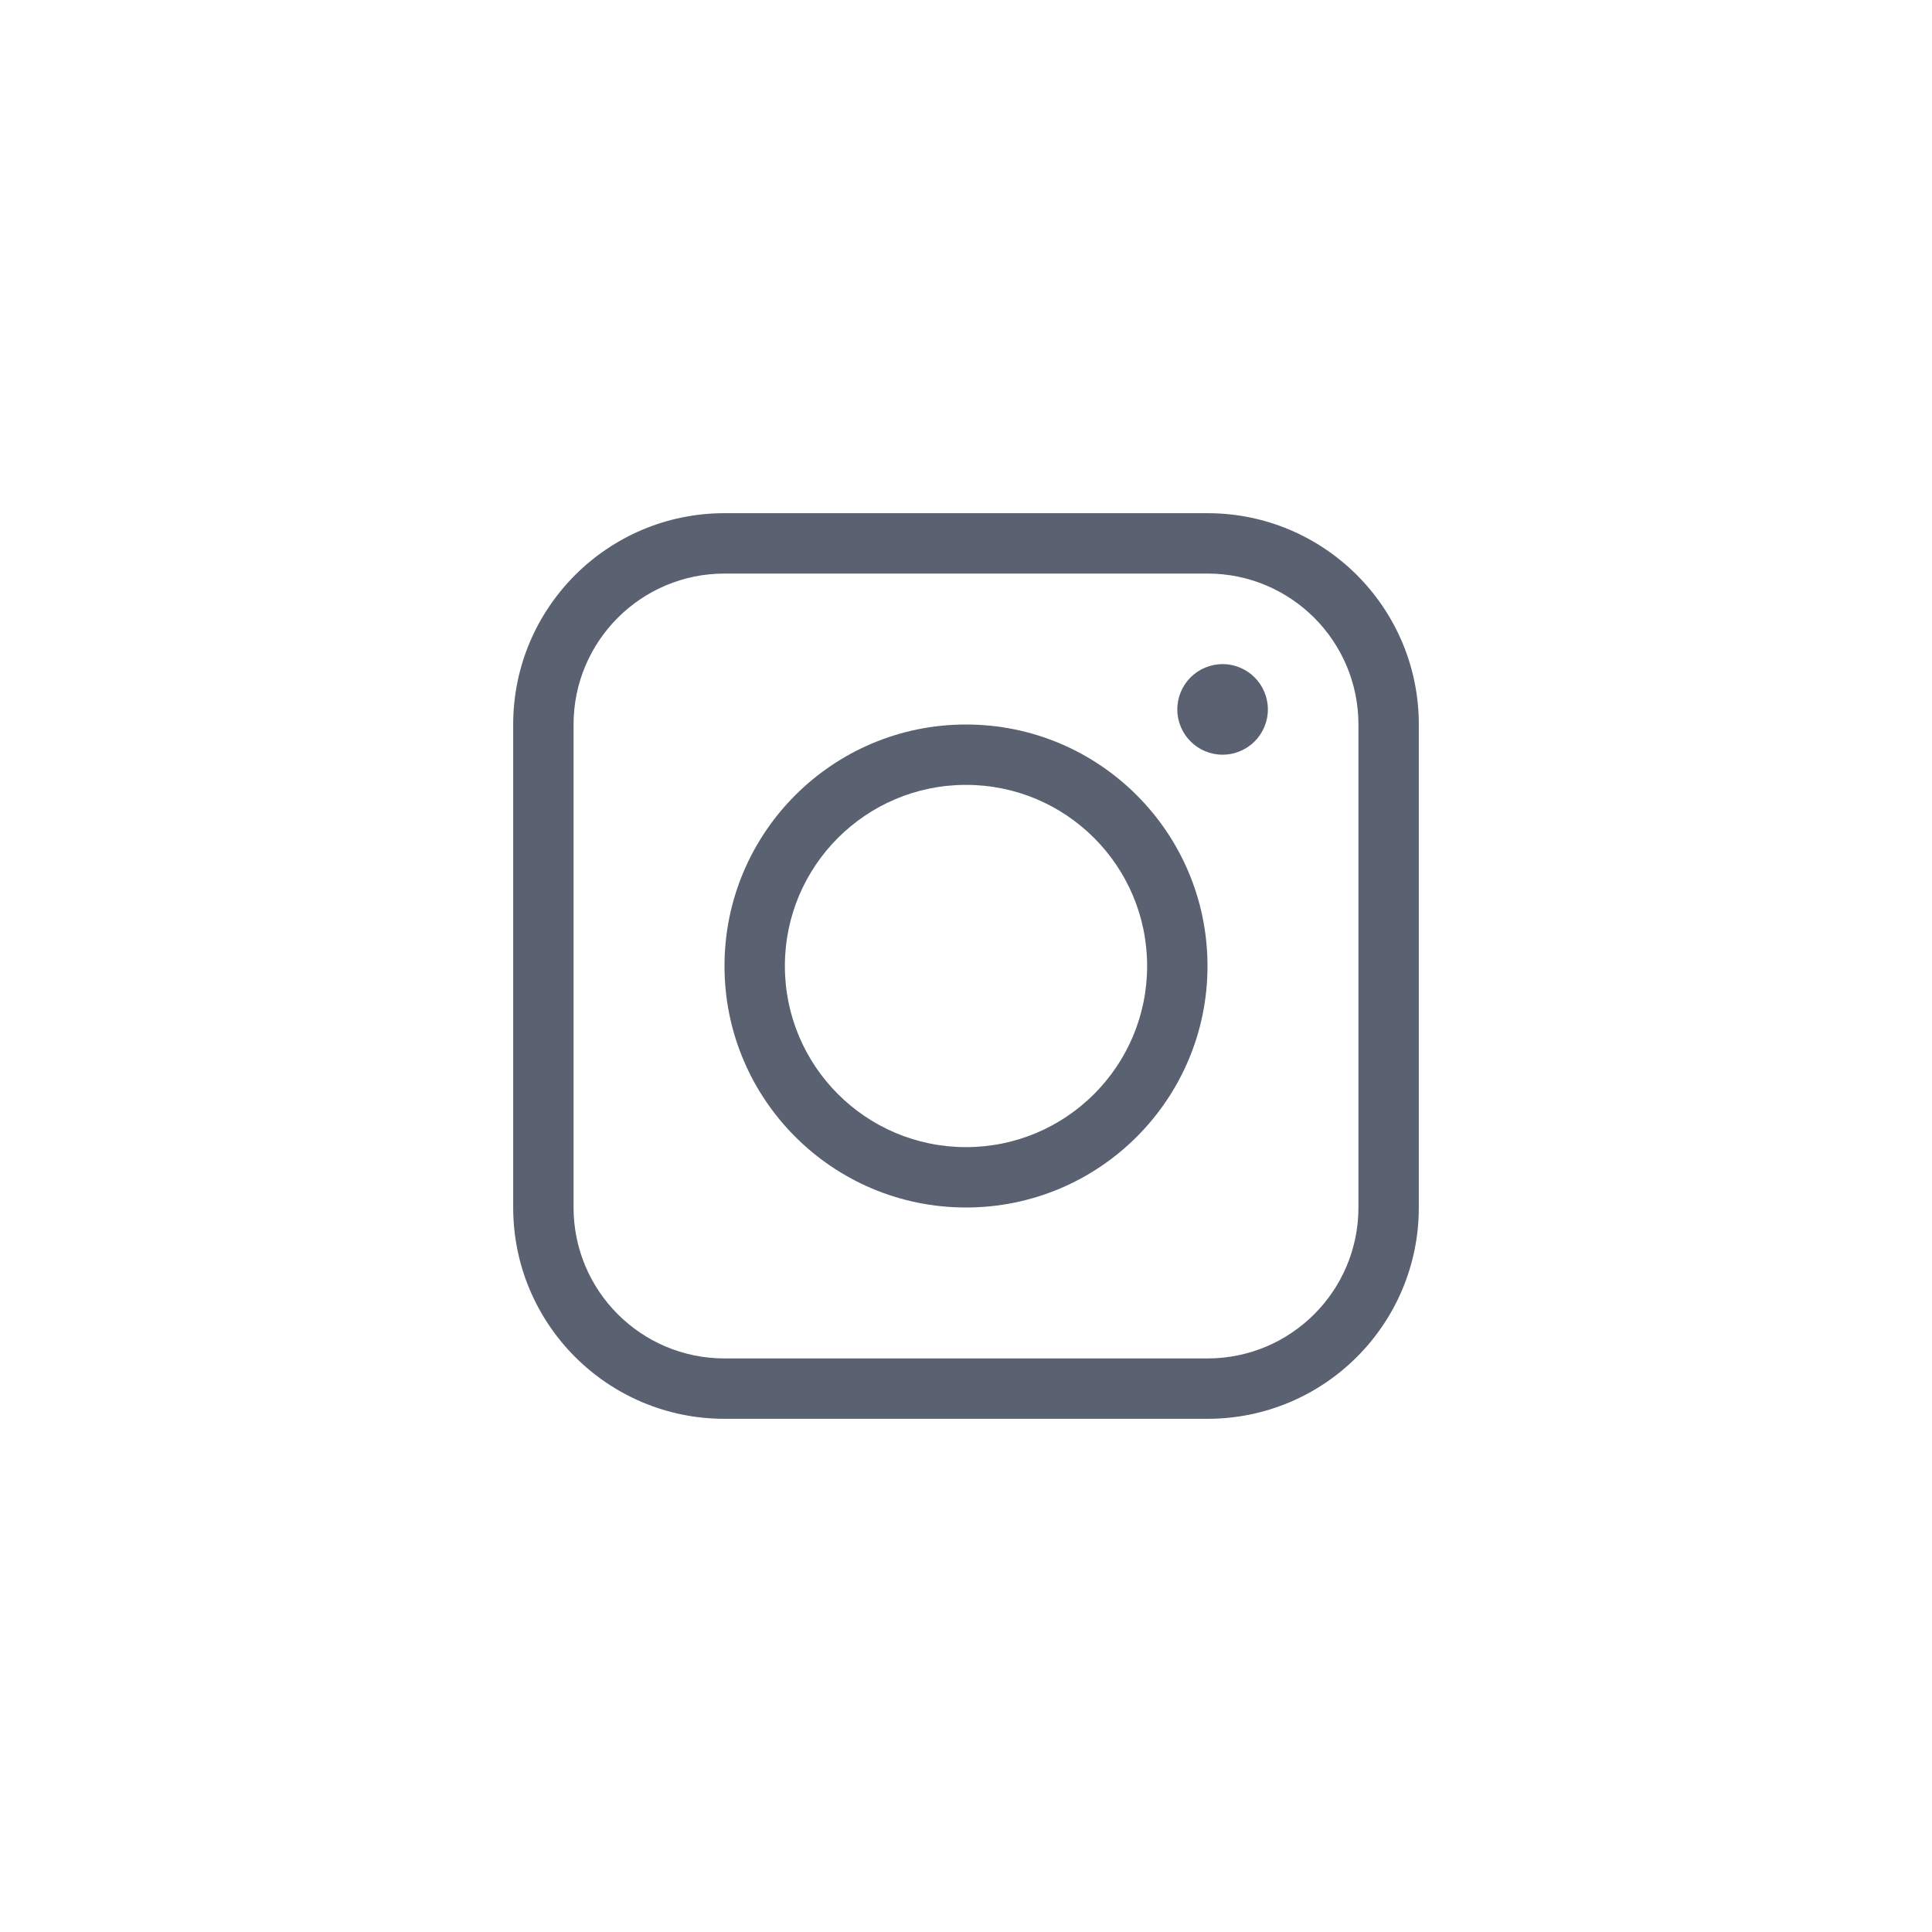
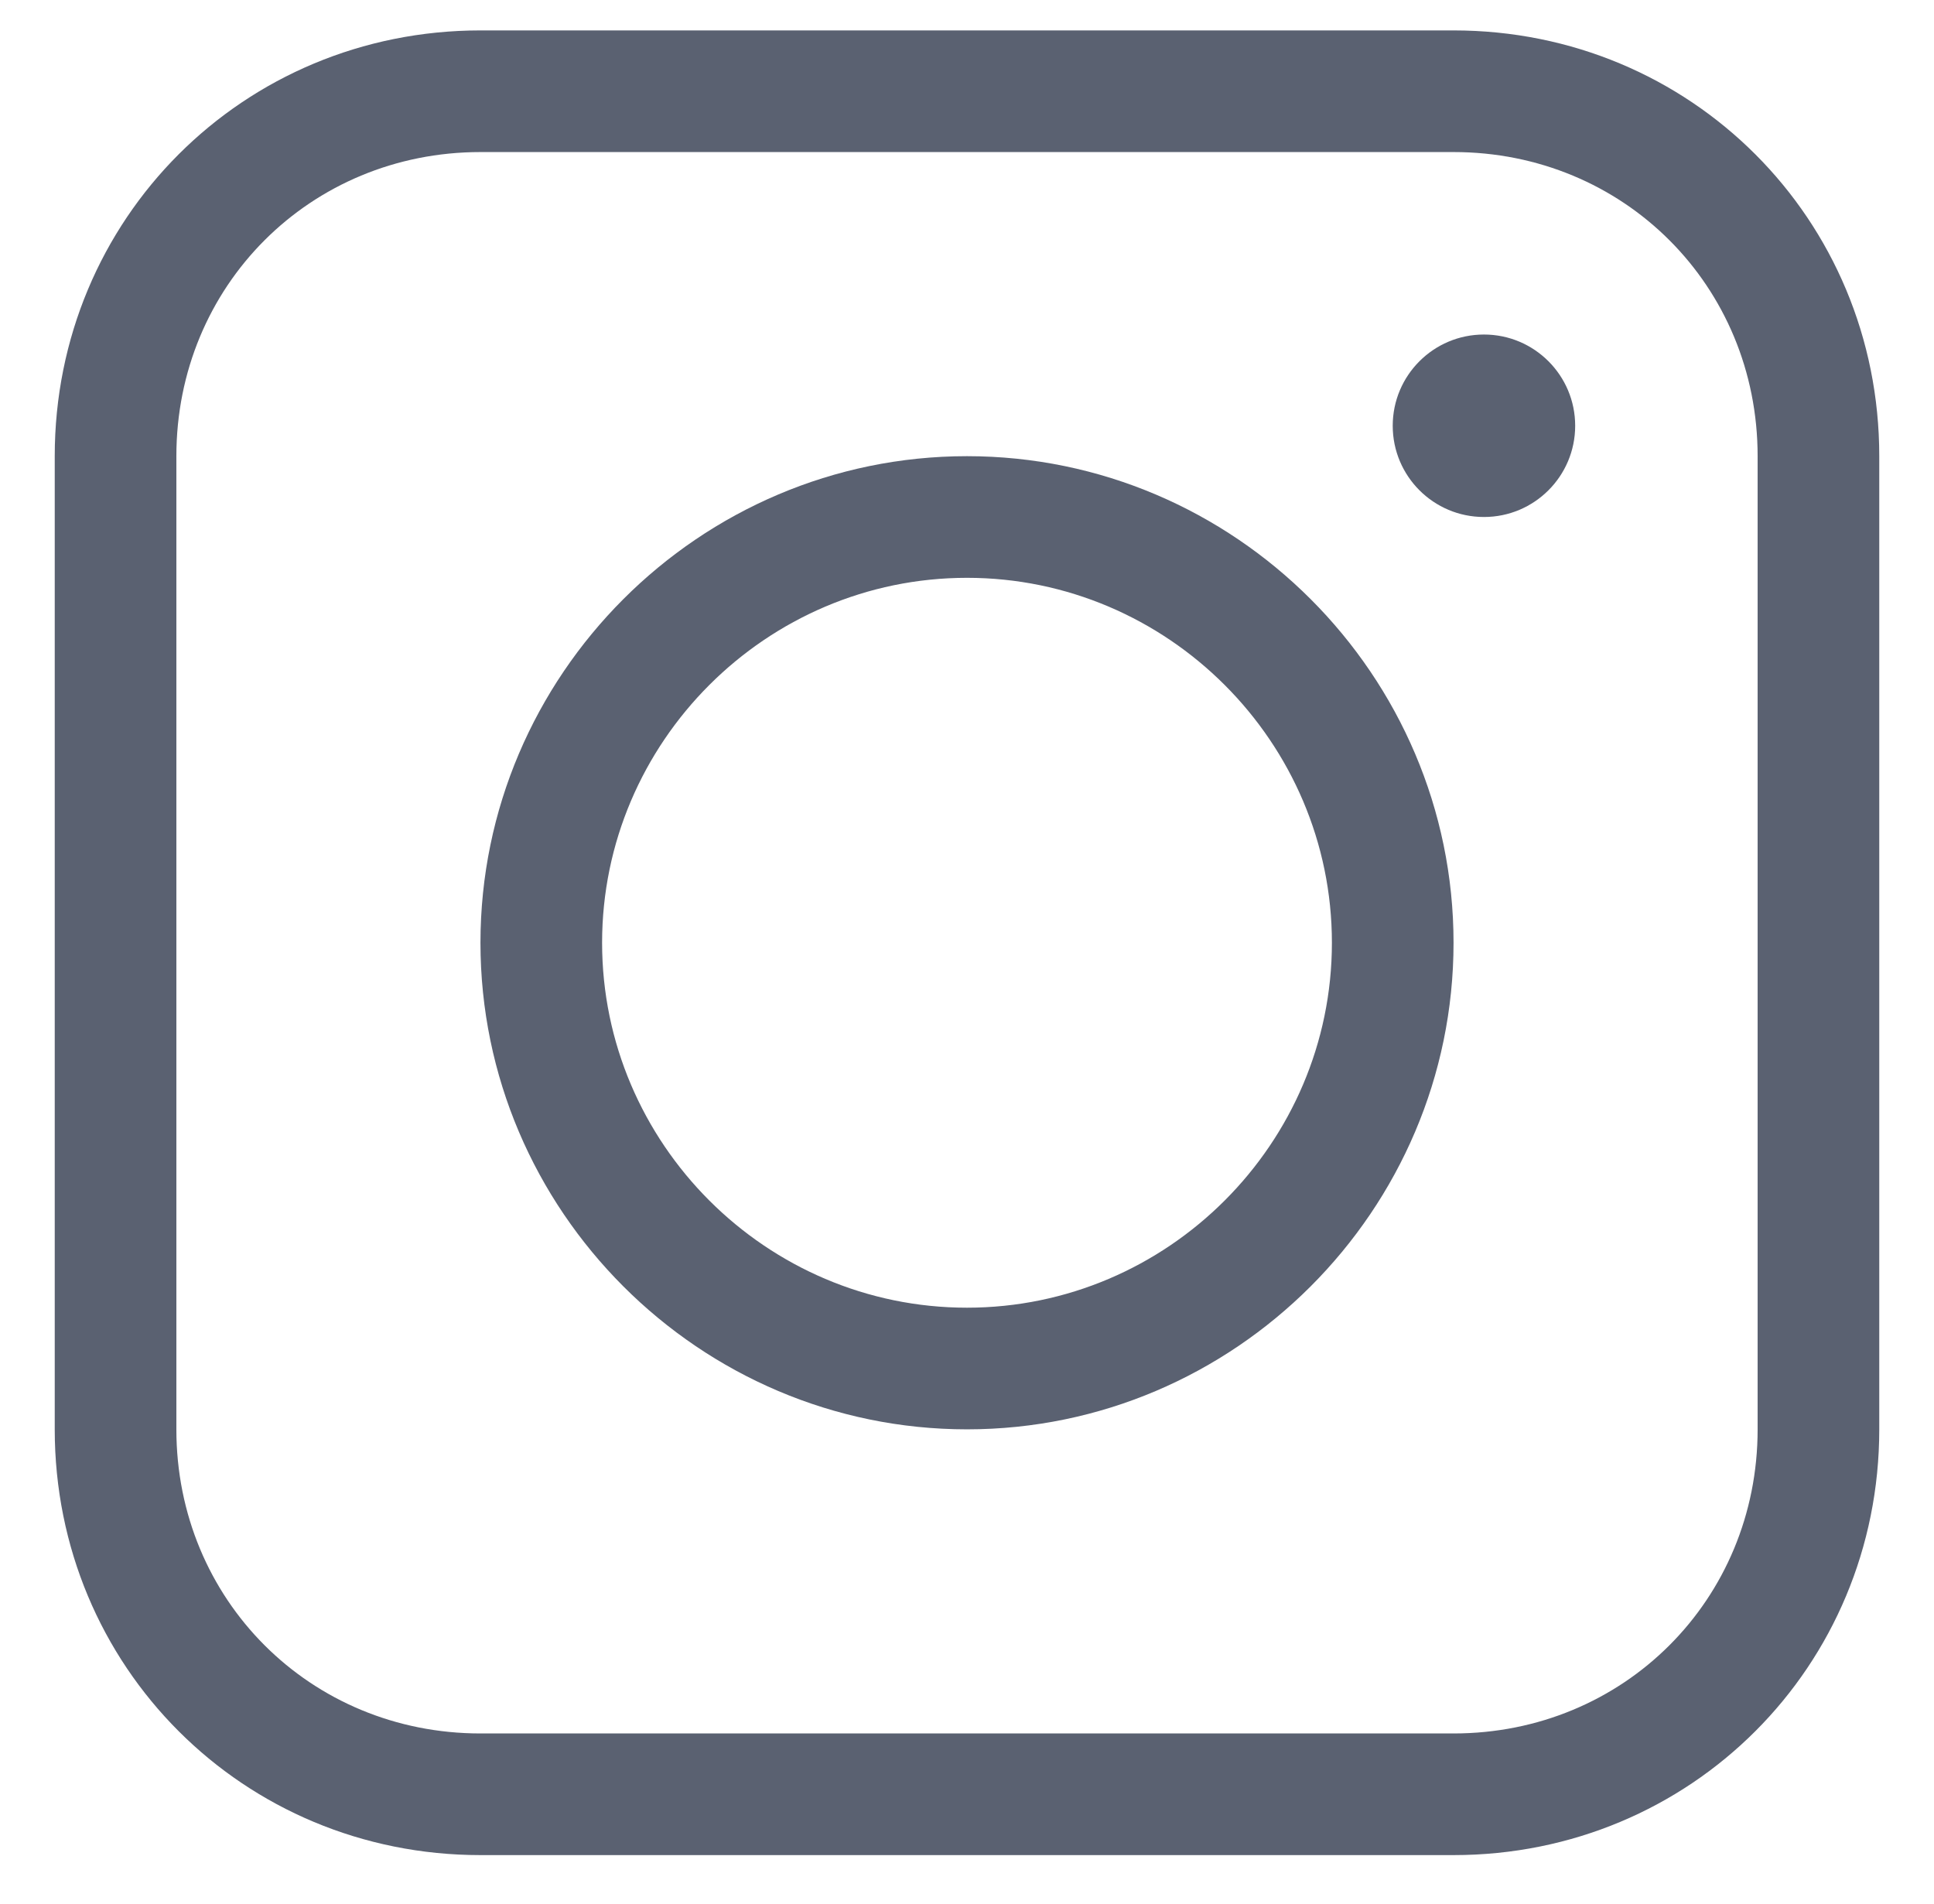
- <svg xmlns="http://www.w3.org/2000/svg" width="64" height="64" viewBox="0 0 64 64" fill="none">
+ <svg xmlns="http://www.w3.org/2000/svg" version="1.1" id="Layer_1" x="0px" y="0px" viewBox="16.1 16.5 31.8 31.3" enable-background="new 16.1 16.5 31.8 31.3" xml:space="preserve">
  <g opacity="0.8">
-     <path fill-rule="evenodd" clip-rule="evenodd" d="M17 24C17 20.134 20.134 17 24 17H40C43.866 17 47 20.134 47 24V40C47 43.866 43.866 47 40 47H24C20.134 47 17 43.866 17 40V24ZM24 19C21.239 19 19 21.239 19 24V40C19 42.761 21.239 45 24 45H40C42.761 45 45 42.761 45 40V24C45 21.239 42.761 19 40 19H24Z" fill="#31394D" />
-     <path fill-rule="evenodd" clip-rule="evenodd" d="M32 26C28.686 26 26 28.686 26 32C26 35.314 28.686 38 32 38C35.314 38 38 35.314 38 32C38 28.686 35.314 26 32 26ZM24 32C24 27.582 27.582 24 32 24C36.418 24 40 27.582 40 32C40 36.418 36.418 40 32 40C27.582 40 24 36.418 24 32Z" fill="#31394D" />
-     <circle cx="40.5" cy="23.5" r="1.5" fill="#31394D" />
+     <path fill="#31394D" d="M17,24c0-3.9,3.1-7,7-7h16c3.9,0,7,3.1,7,7v16c0,3.9-3.1,7-7,7H24c-3.9,0-7-3.1-7-7V24z M24,19   c-2.8,0-5,2.2-5,5v16c0,2.8,2.2,5,5,5h16c2.8,0,5-2.2,5-5V24c0-2.8-2.2-5-5-5H24z" />
+     <path fill="#31394D" d="M32,26c-3.3,0-6,2.7-6,6s2.7,6,6,6s6-2.7,6-6S35.3,26,32,26z M24,32c0-4.4,3.6-8,8-8s8,3.6,8,8s-3.6,8-8,8   S24,36.4,24,32z" />
+     <circle fill="#31394D" cx="40.5" cy="23.5" r="1.5" />
  </g>
</svg>
